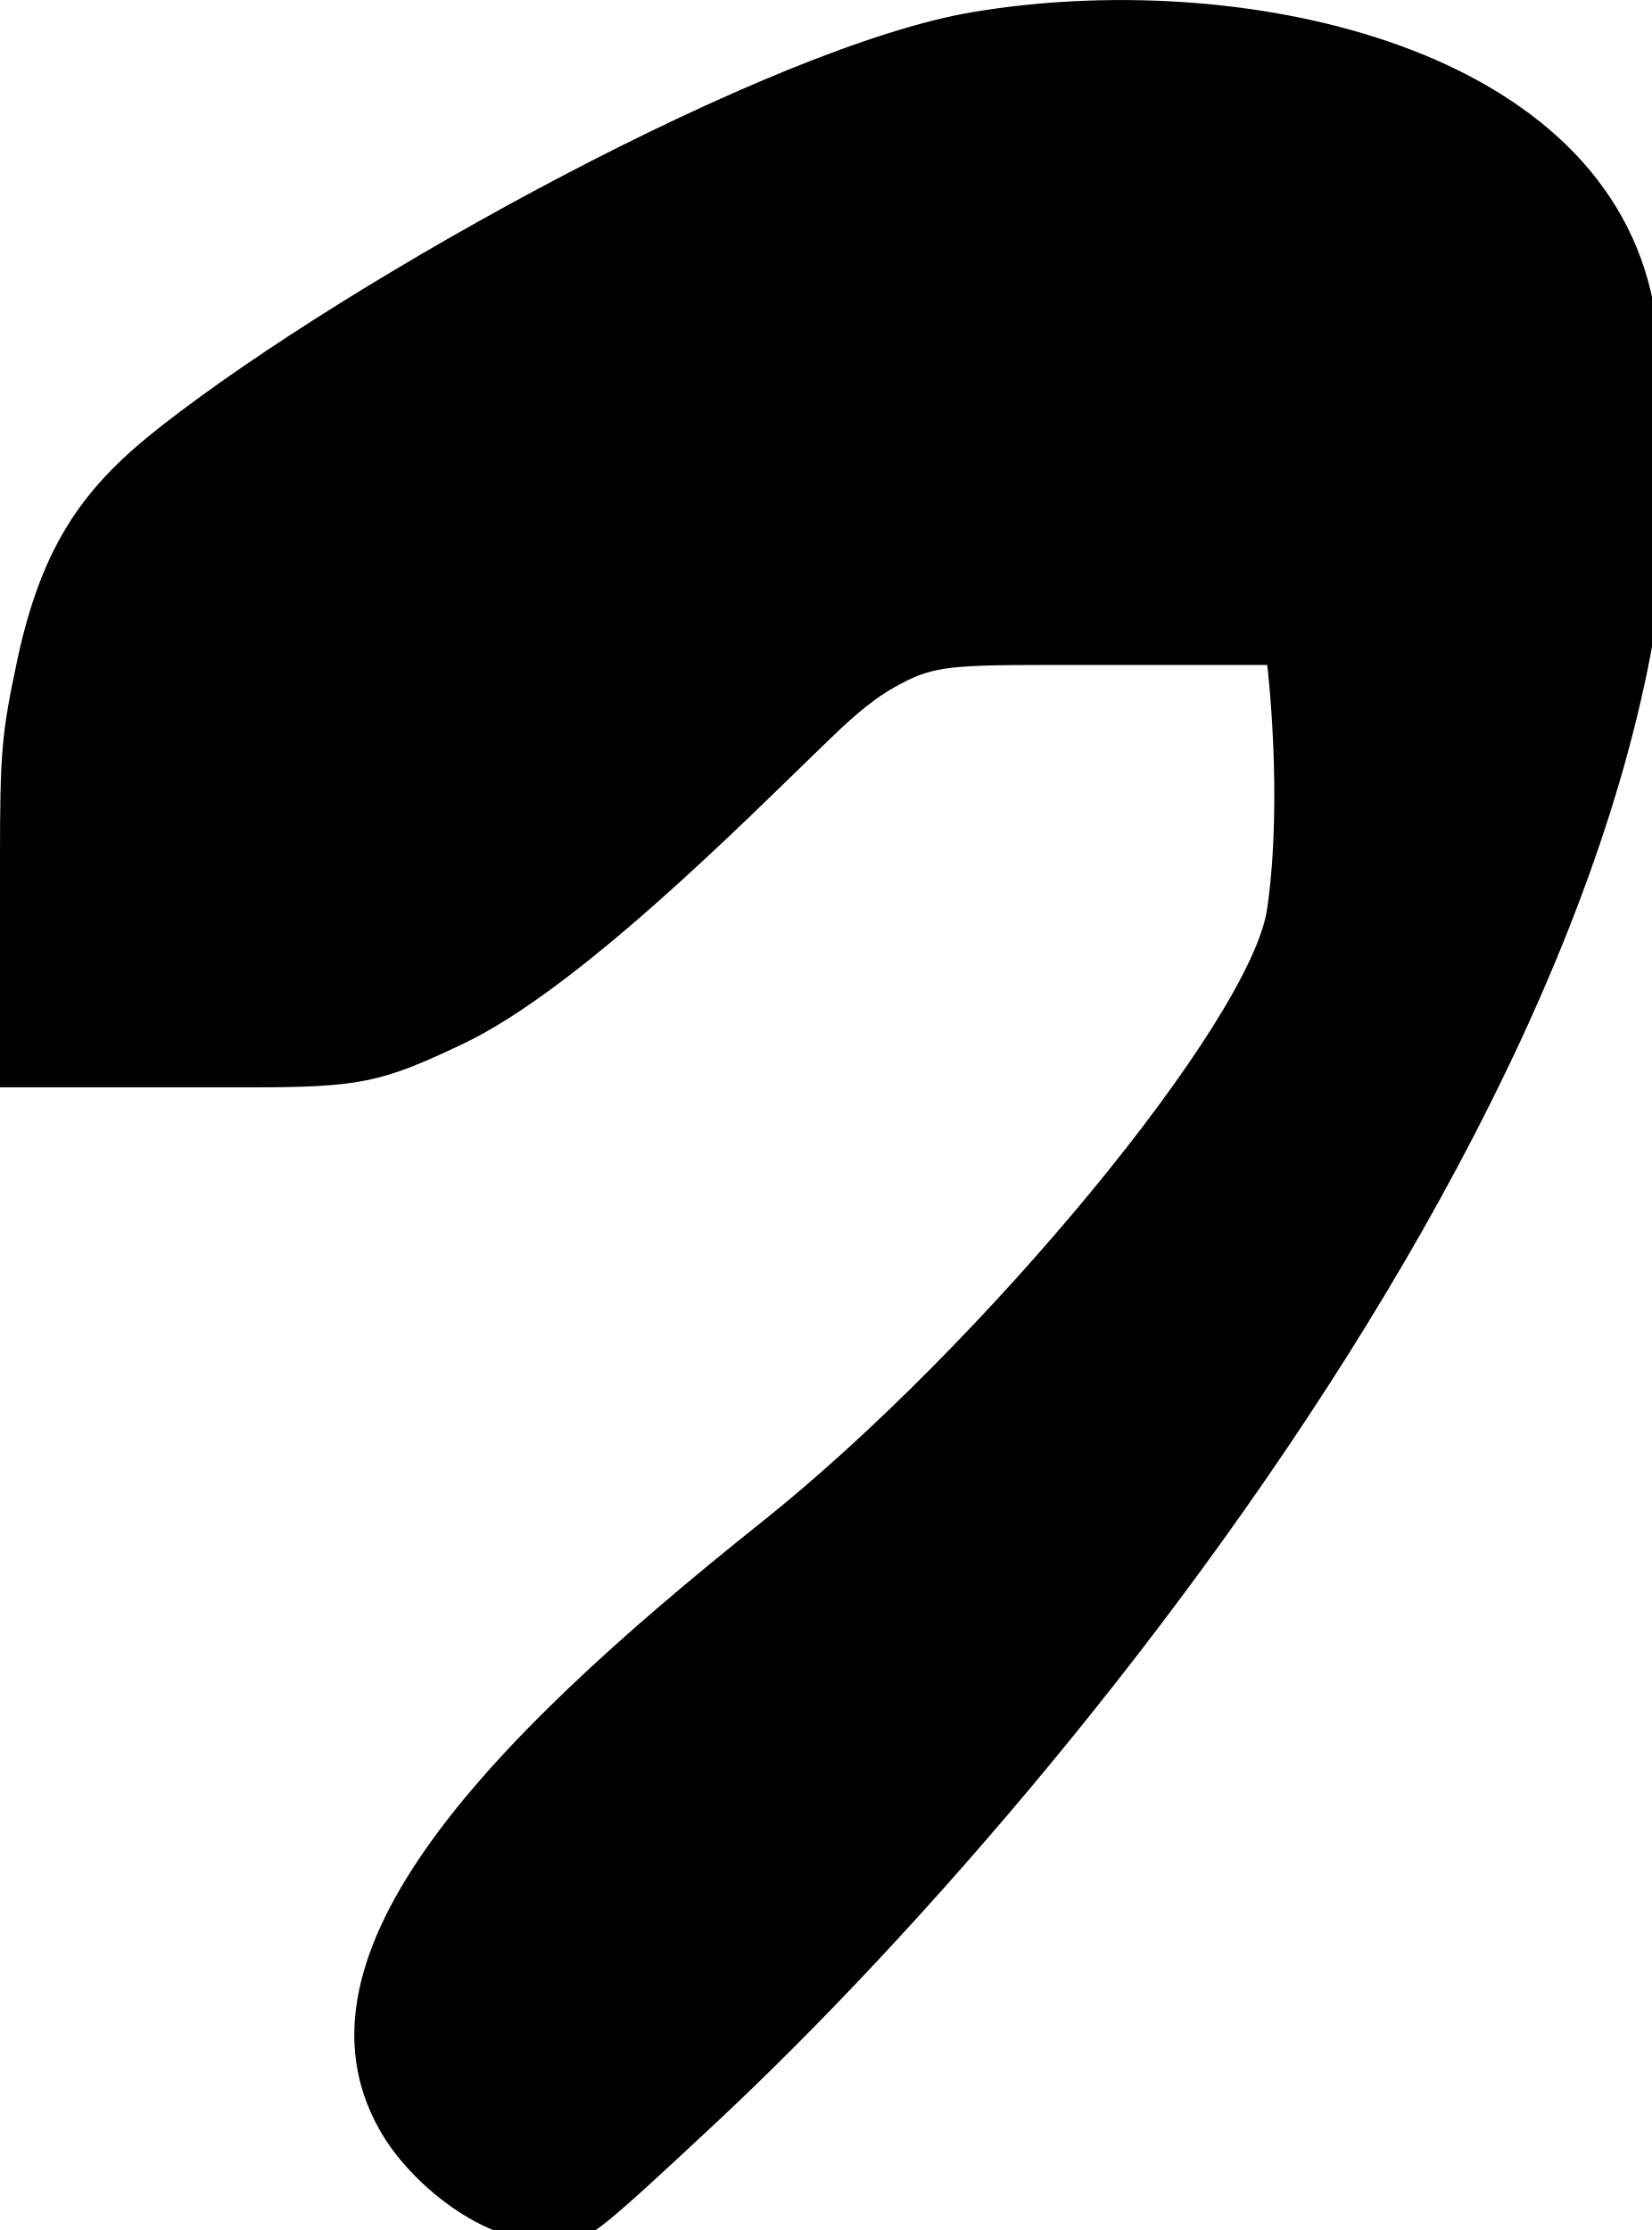
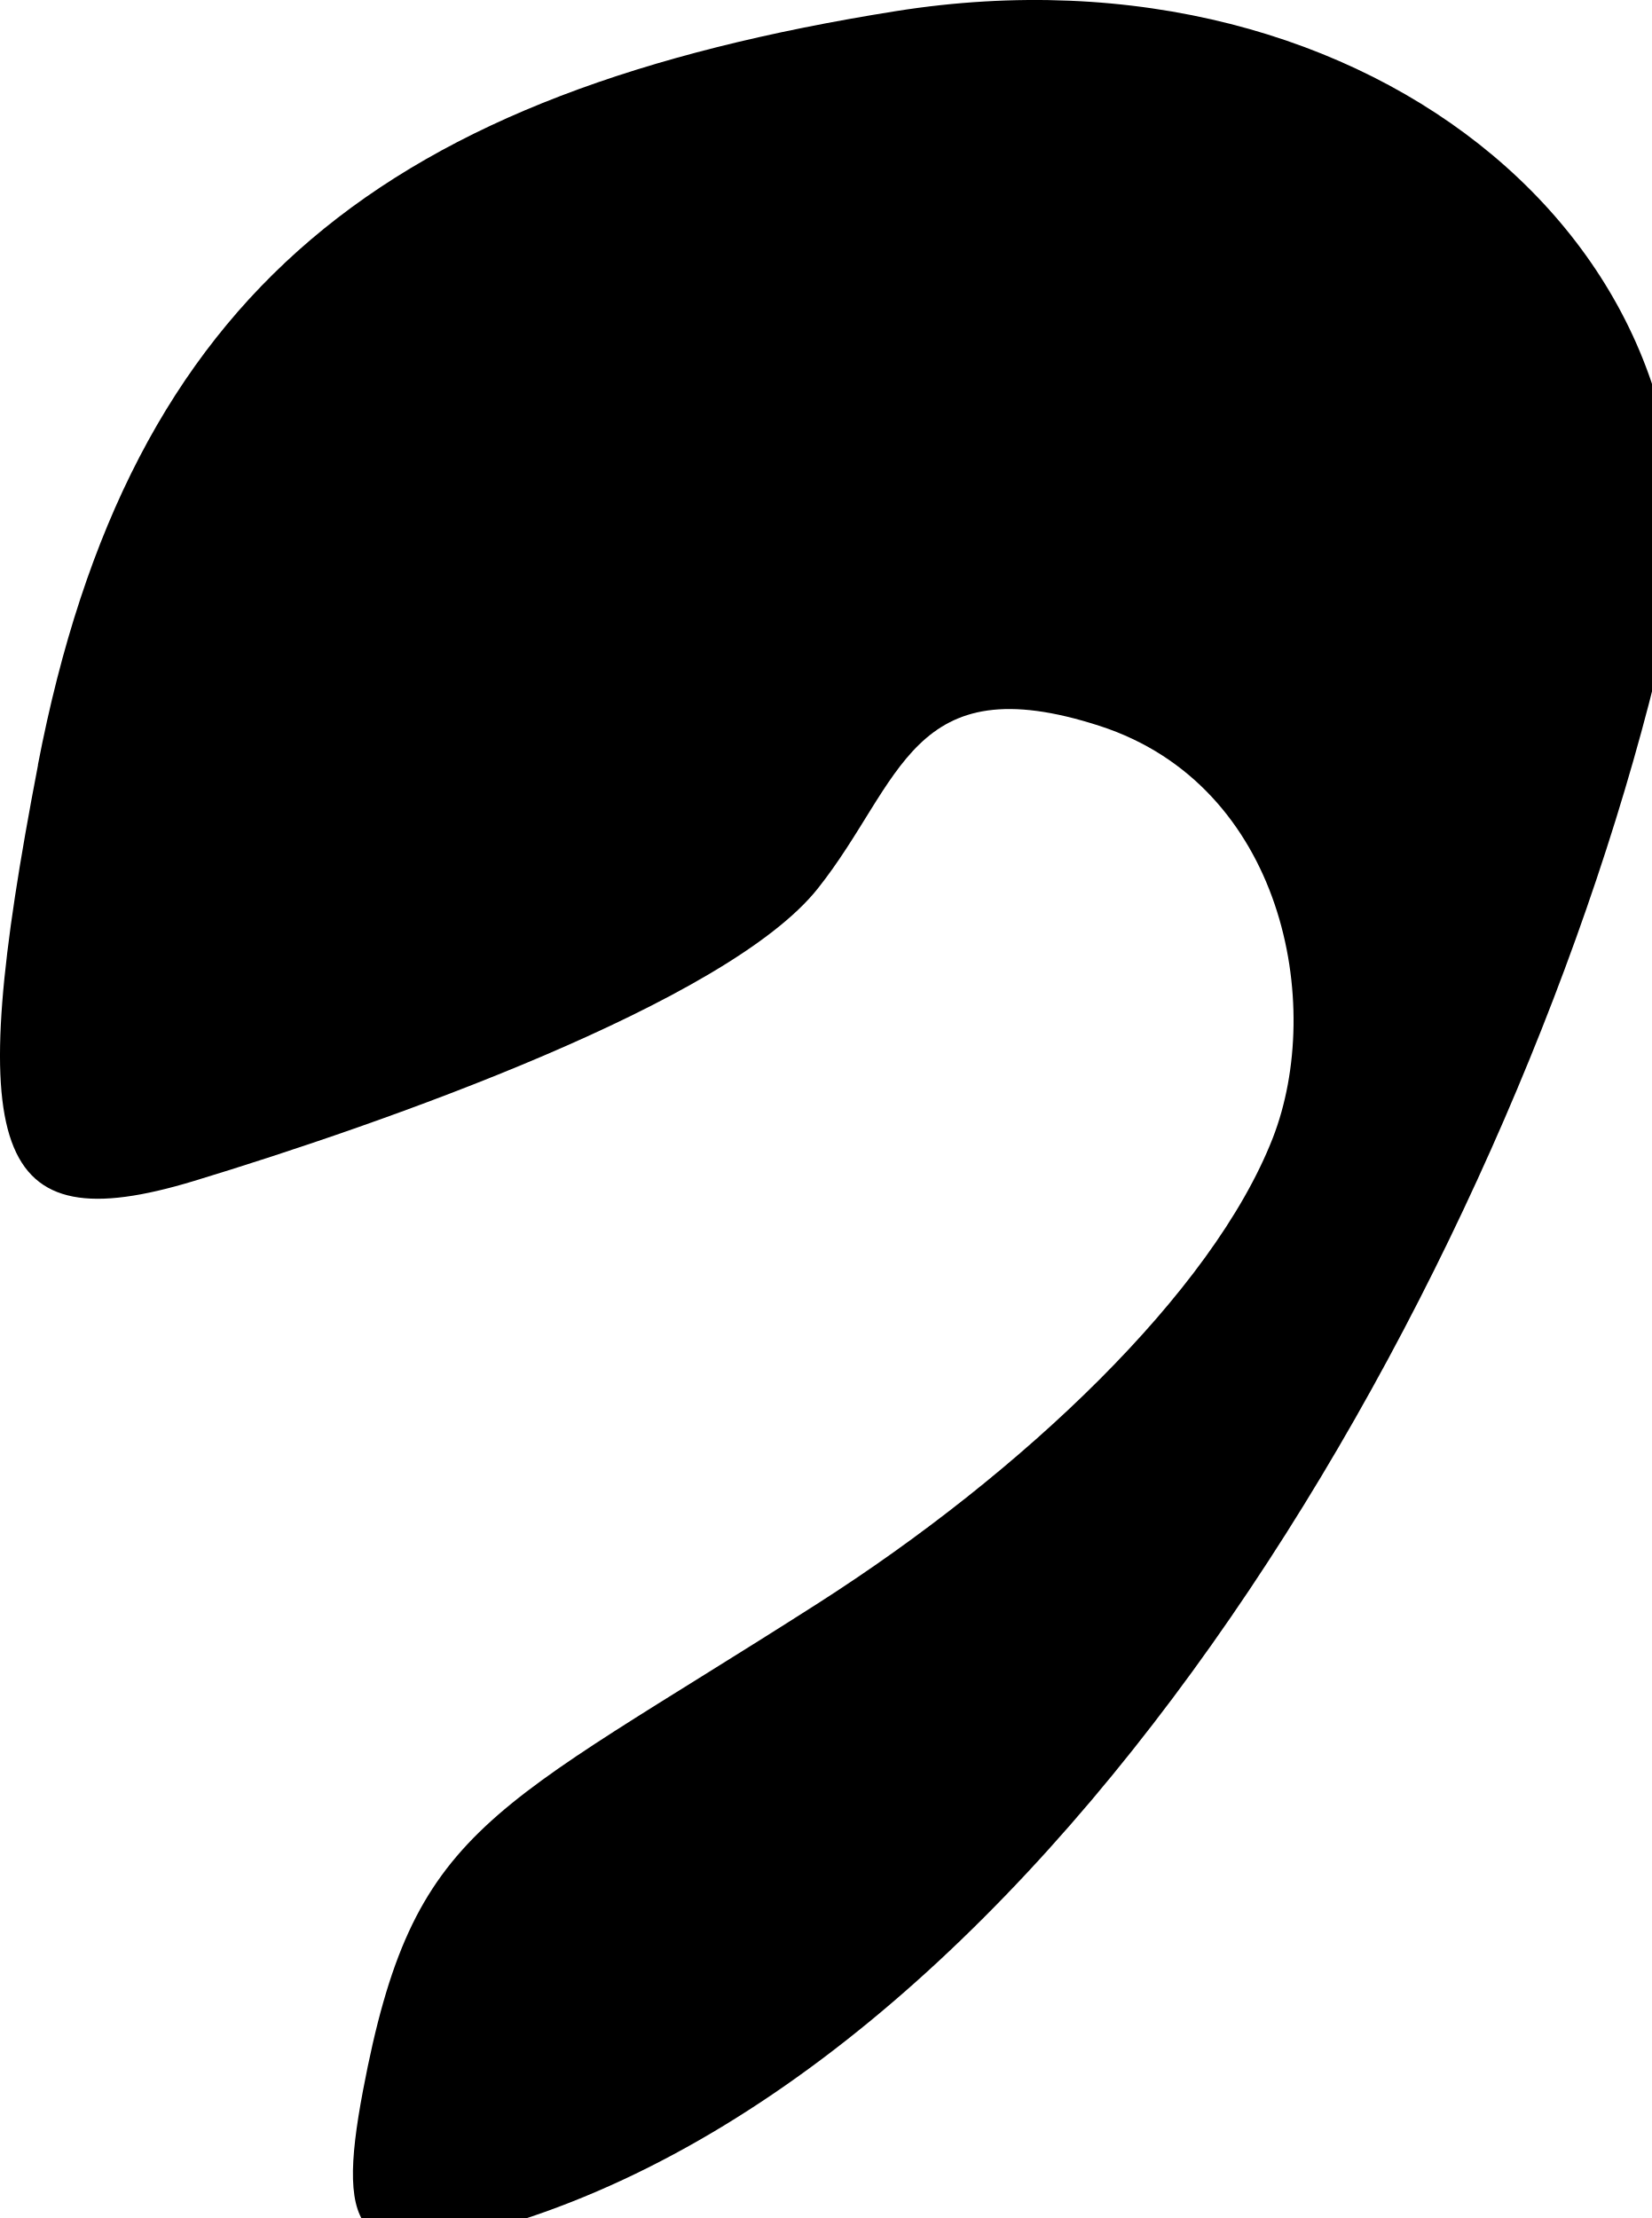
- <svg xmlns="http://www.w3.org/2000/svg" version="1.1">
-   <path d="m 0,5.352 0,1.444 1.55,0 c 0.696,0 0.831,-0.027 1.348,-0.274 0.719,-0.343 1.753,-1.385 2.256,-1.872 0.135,-0.13 0.273,-0.263 0.437,-0.355 0.222,-0.125 0.315,-0.139 0.94,-0.139 l 1.389,0 c 0,0 0.1,0.823 0,1.522 -0.099,0.699 -1.774,2.732 -3.162,3.837 C 2.986,10.927 1.723,12.266 2.4,13.358 c 0.182,0.293 0.651,0.712 1.152,0.655 0.13,-0.015 0.223,-0.091 0.934,-0.756 2.49,-2.329 6.702,-7.664 5.834,-11.424 C 9.956,0.255 7.716,-0.2 6.077,0.076 c -1.268,0.214 -3.876,1.654 -5.068,2.586 -0.468,0.366 -0.744,0.72 -0.903,1.473 -0.095,0.447 -0.106,0.568 -0.106,1.217 z" style="fill:#000000;stroke:none" />
+ <svg>
+   <path style="stroke:none; fill:#000000" d="m 0.372,7.487 c -0.729,3.793 -0.47,4.676 1.526,4.071 1.844,-0.56 5.219,-1.744 6.106,-2.863 0.825,-1.039 0.904,-2.192 2.76,-1.59 1.795,0.583 2.202,2.724 1.692,4.033 -0.59,1.512 -2.451,3.275 -4.452,4.554 -3.24,2.072 -3.959,2.161 -4.452,4.77 -0.267,1.413 -0.06,1.784 1.526,1.272 5.505,-1.772 9.828,-9.562 11.194,-15.393 0.89,-3.799 -2.82,-6.977 -7.505,-6.232 -4.965,0.79 -7.498,2.709 -8.396,7.377 z" />
</svg>
